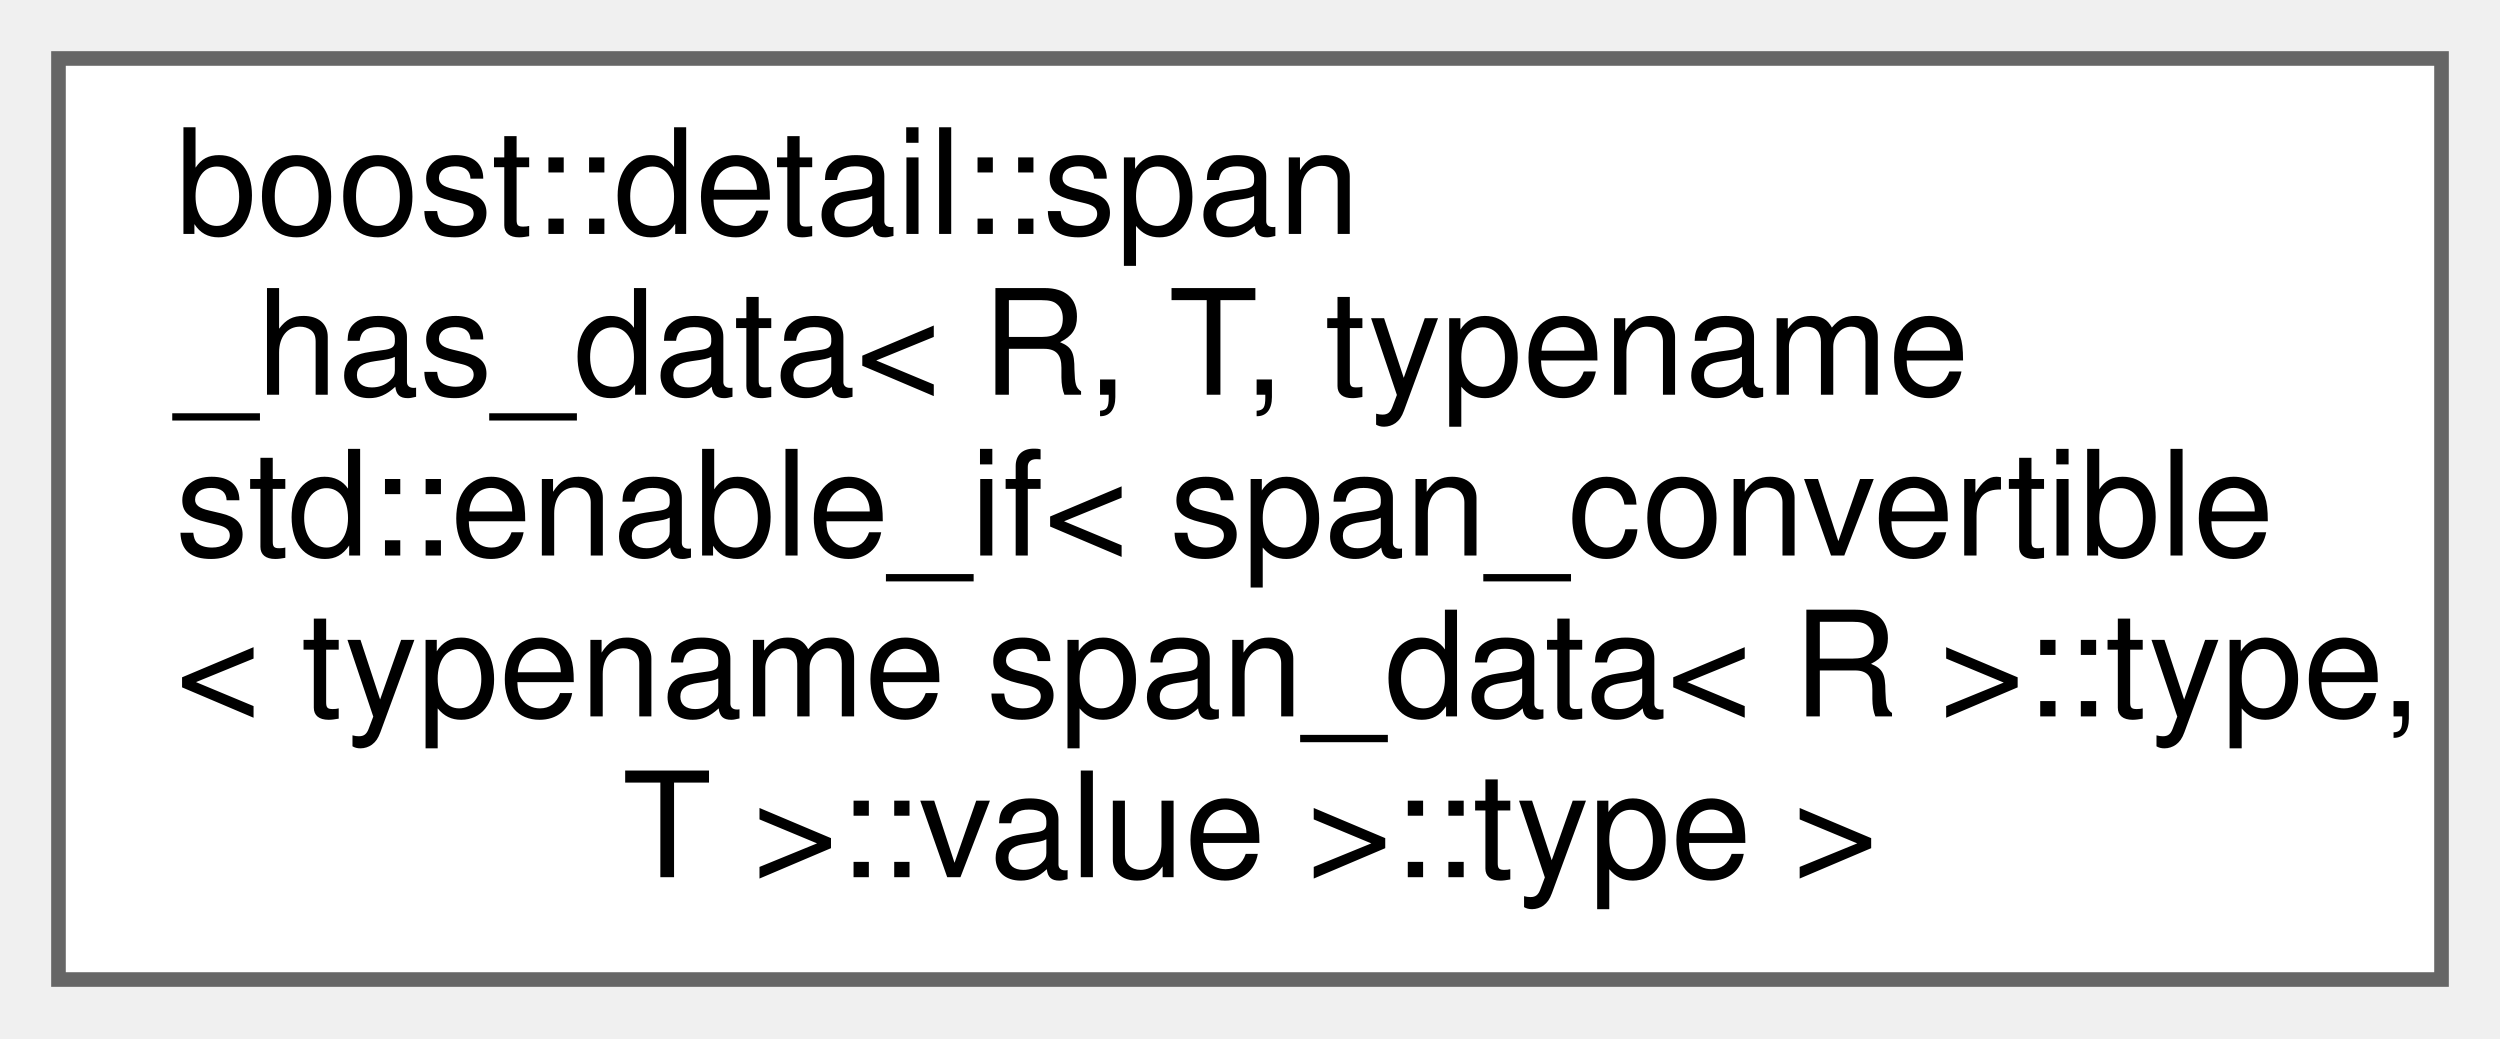
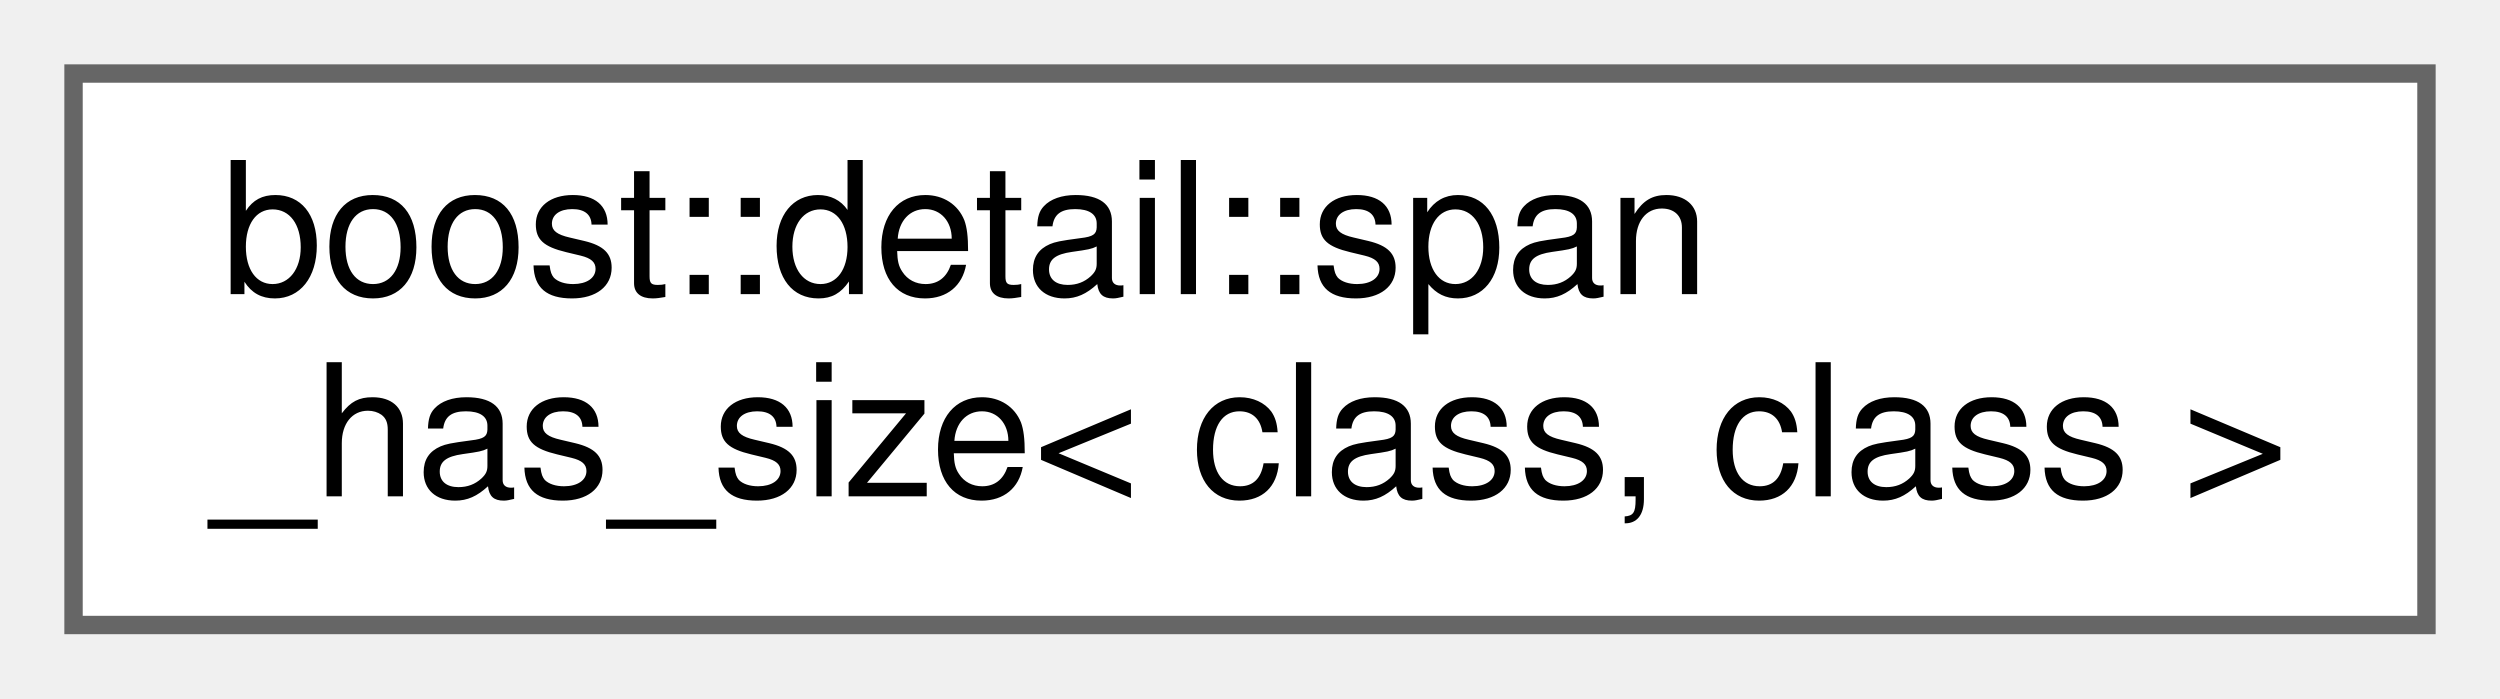
- <svg xmlns="http://www.w3.org/2000/svg" xmlns:xlink="http://www.w3.org/1999/xlink" width="171pt" height="71pt" viewBox="0.00 0.00 171.00 71.00">
-   <g id="graph0" class="graph" transform="scale(1 1) rotate(0) translate(4 67)">
+ <svg xmlns="http://www.w3.org/2000/svg" xmlns:xlink="http://www.w3.org/1999/xlink" width="136pt" height="38pt" viewBox="0.00 0.00 136.00 38.00">
+   <g id="graph0" class="graph" transform="scale(1 1) rotate(0) translate(4 34)">
    <g id="node1" class="node">
      <g id="a_node1">
-         <a xlink:href="structboost_1_1detail_1_1span__has__data_3_01_r_00_01_t_00_01typename_01std_1_1enable__if_3_01sp388a2003c5c8c3bc5d4e6ff6b6321c39.html" target="_top" xlink:title=" ">
-           <polygon fill="white" stroke="#666666" points="163,-63 0,-63 0,0 163,0 163,-63" />
-           <text text-anchor="start" x="8" y="-51" font-family="Helvetica,sans-Serif" font-size="10.00">boost::detail::span</text>
-           <text text-anchor="start" x="8" y="-40" font-family="Helvetica,sans-Serif" font-size="10.00">_has_data&lt; R, T, typename</text>
-           <text text-anchor="start" x="8" y="-29" font-family="Helvetica,sans-Serif" font-size="10.00"> std::enable_if&lt; span_convertible</text>
-           <text text-anchor="start" x="8" y="-18" font-family="Helvetica,sans-Serif" font-size="10.00">&lt; typename span_data&lt; R &gt;::type,</text>
-           <text text-anchor="middle" x="81.5" y="-7" font-family="Helvetica,sans-Serif" font-size="10.00"> T &gt;::value &gt;::type &gt;</text>
+         <a xlink:href="structboost_1_1detail_1_1span__has__size.html" target="_top" xlink:title=" ">
+           <polygon fill="white" stroke="#666666" points="128,-30 0,-30 0,0 128,0 128,-30" />
+           <text text-anchor="start" x="8" y="-18" font-family="Helvetica,sans-Serif" font-size="10.00">boost::detail::span</text>
+           <text text-anchor="middle" x="64" y="-7" font-family="Helvetica,sans-Serif" font-size="10.00">_has_size&lt; class, class &gt;</text>
        </a>
      </g>
    </g>
  </g>
</svg>
